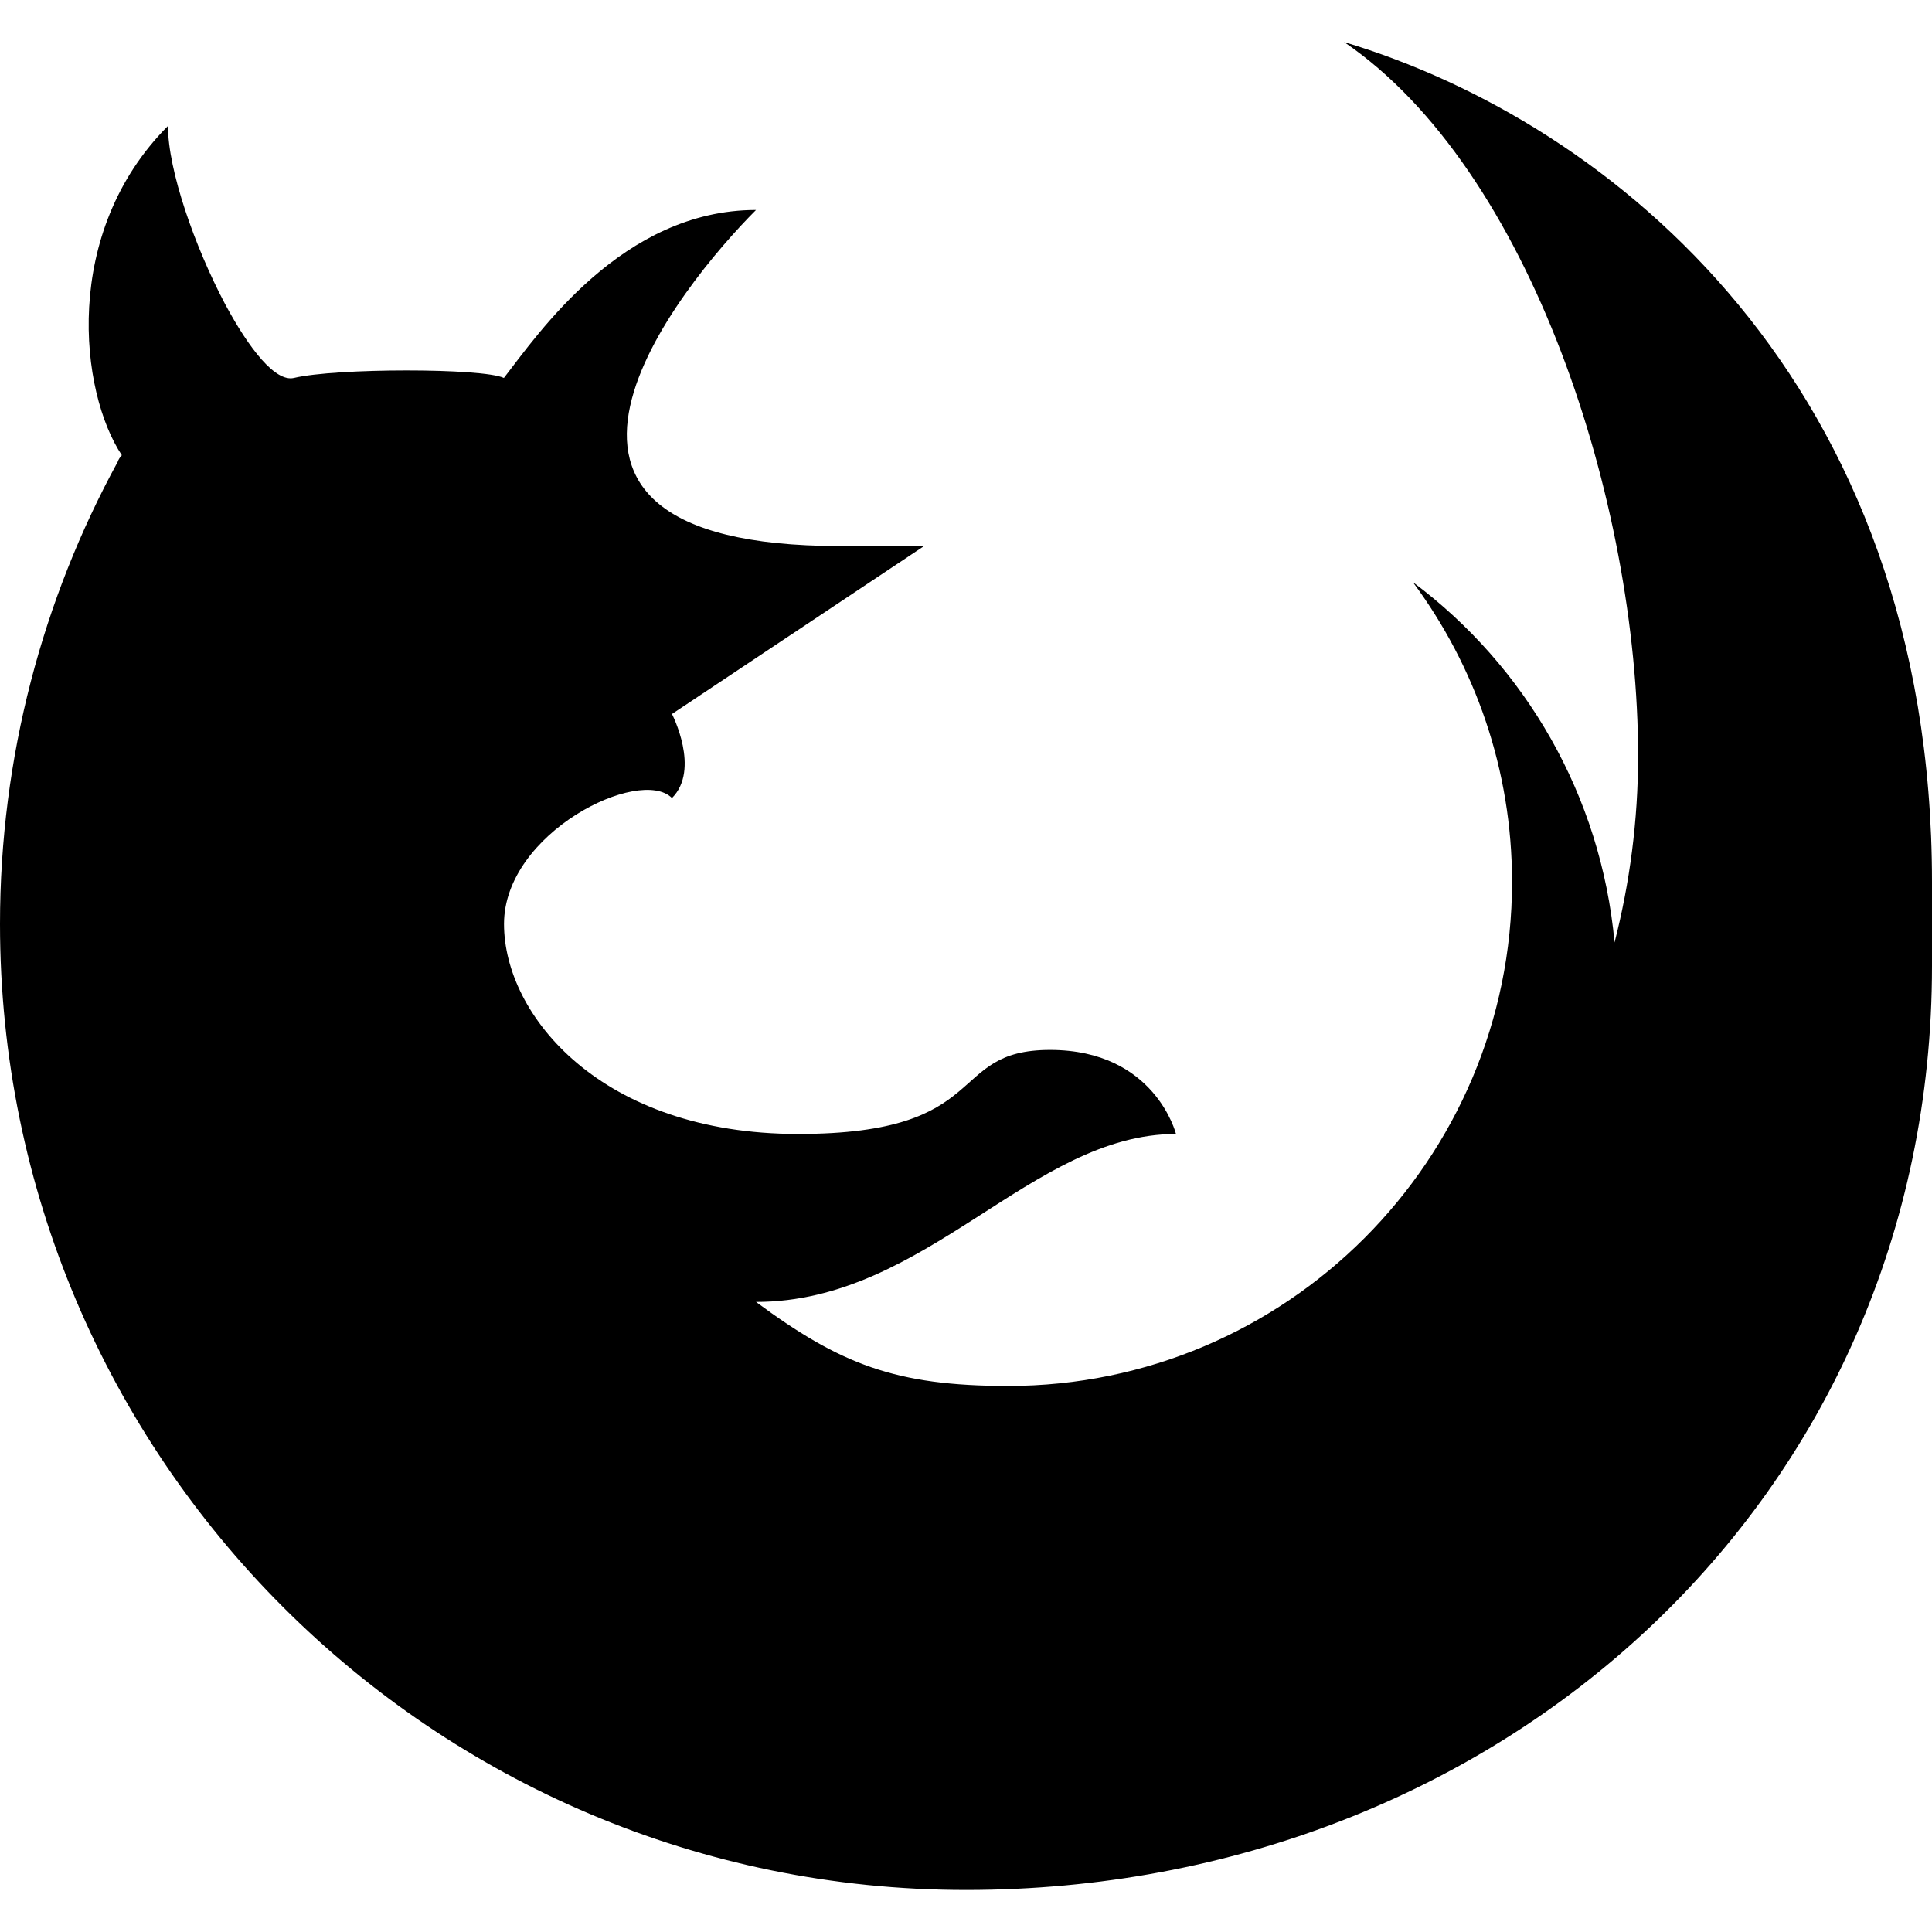
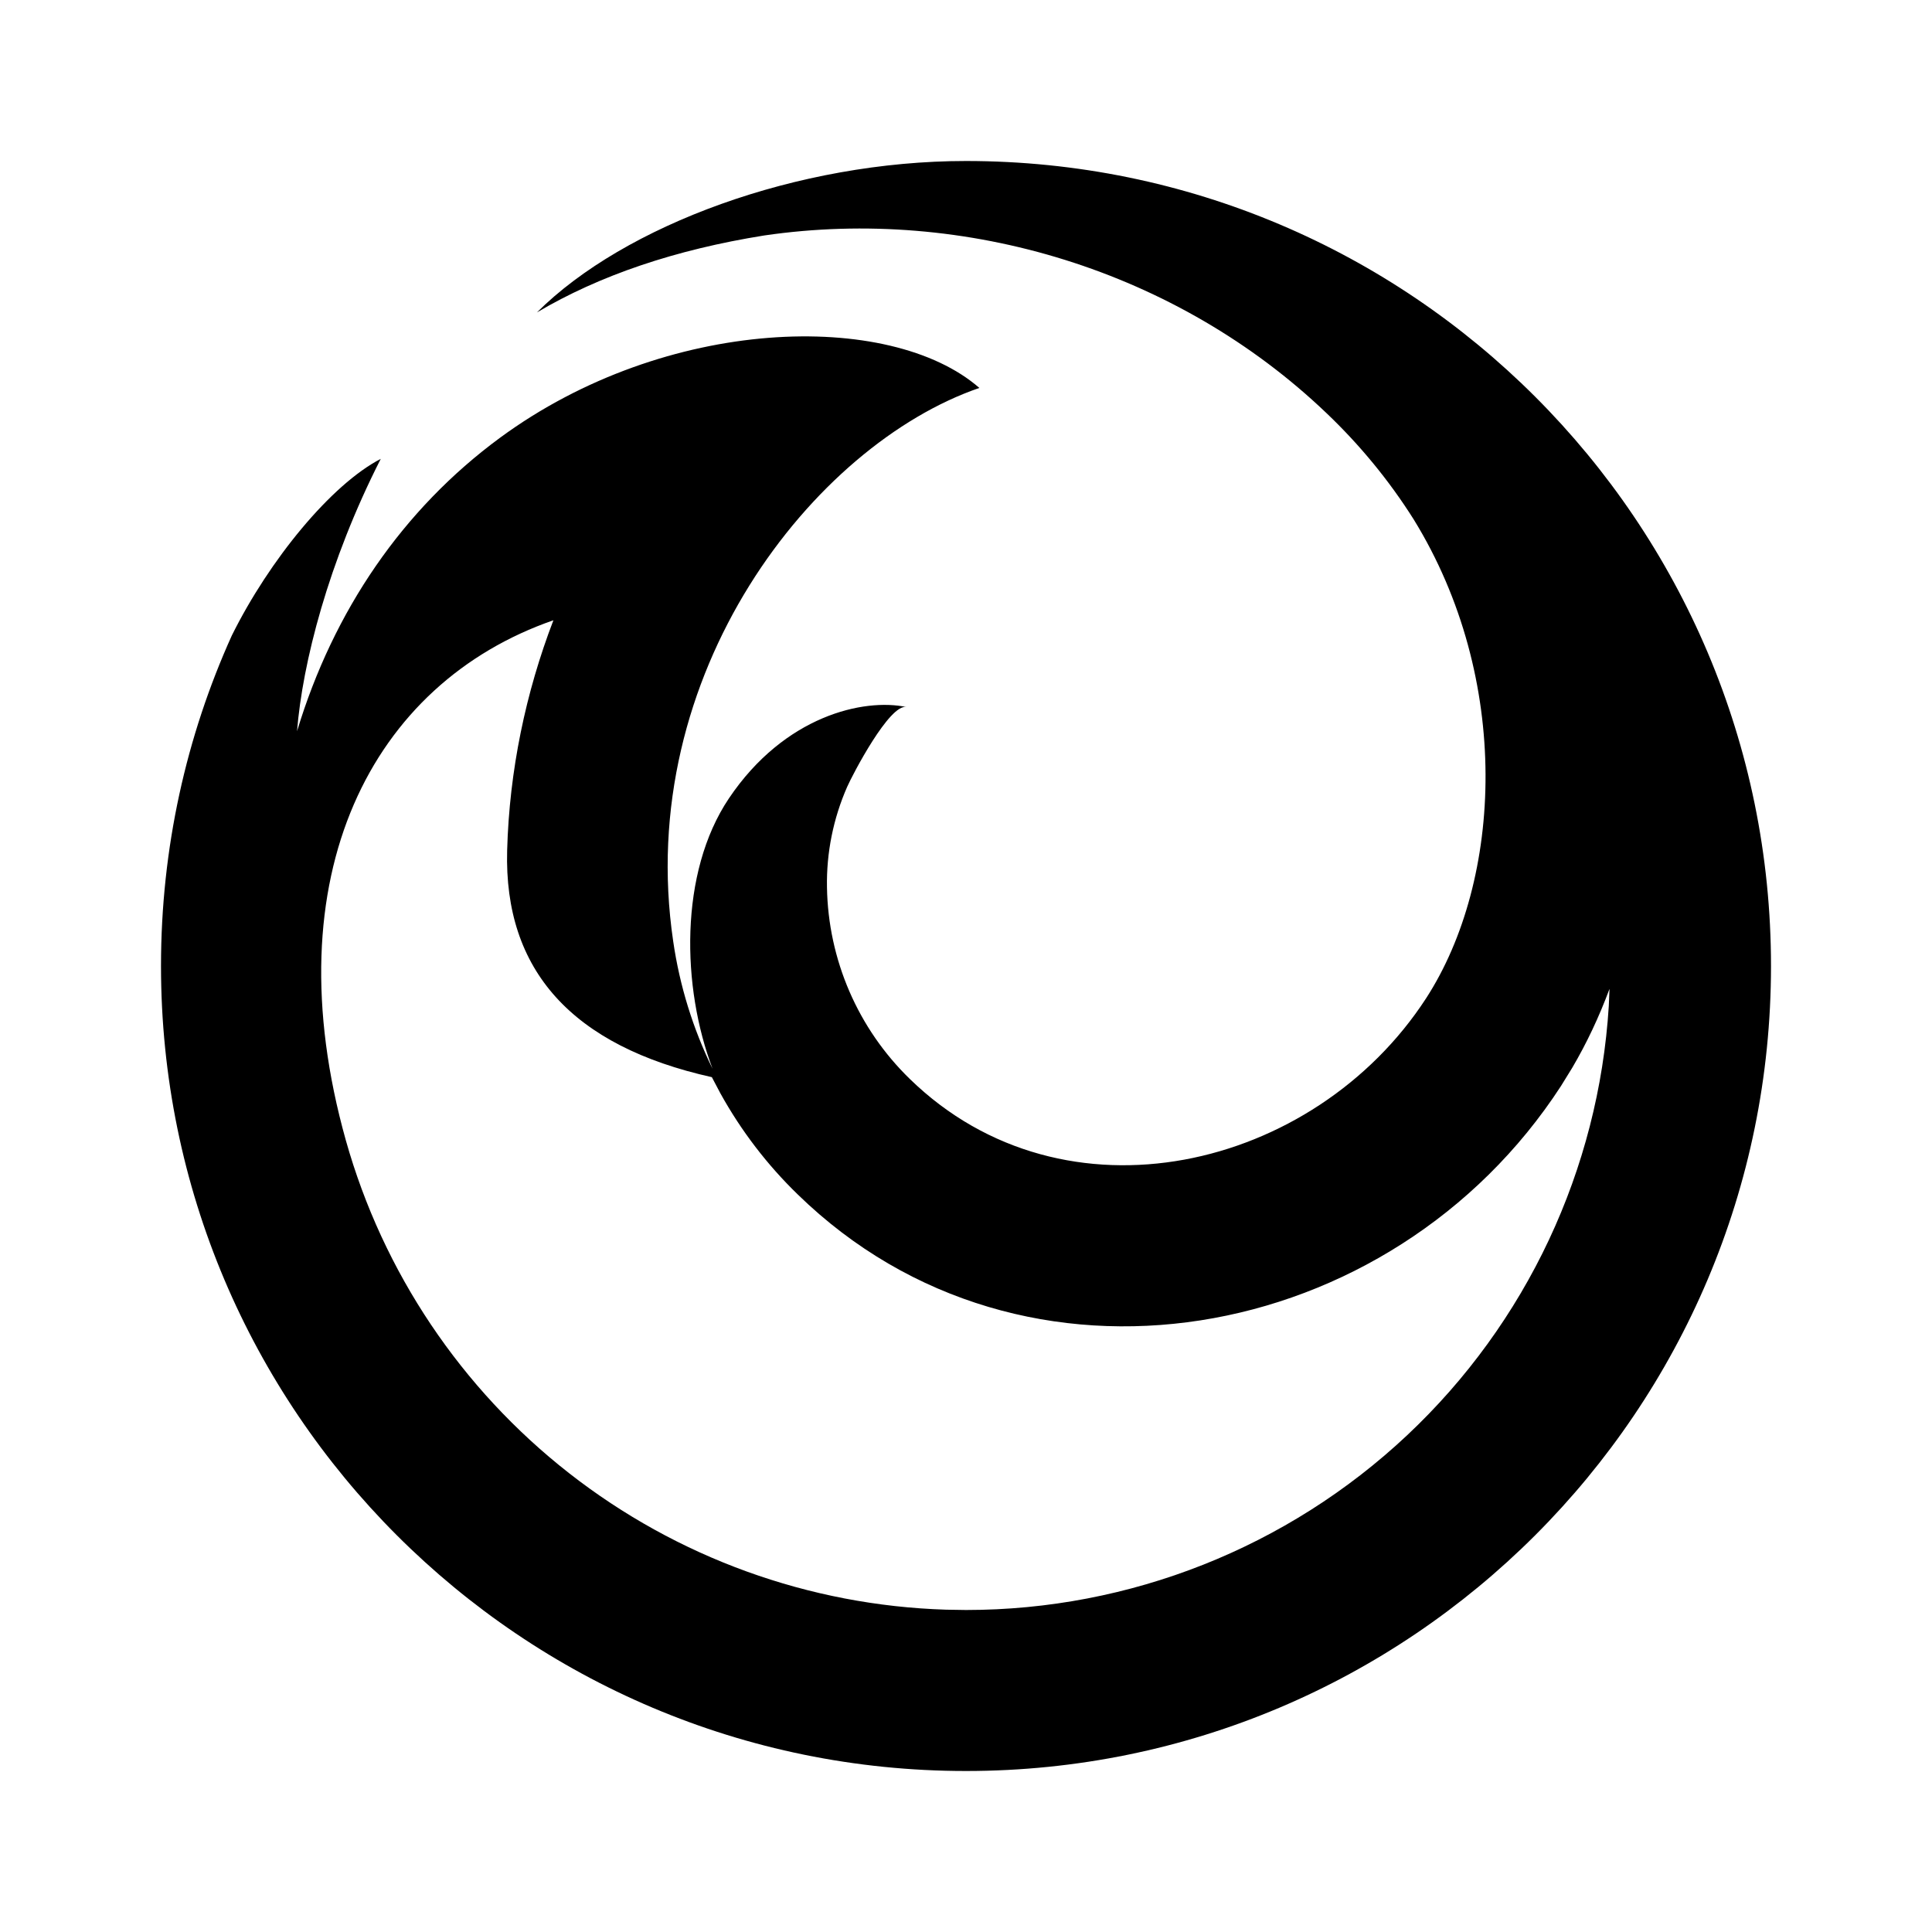
- <svg x="0px" y="0px" fill="currentColor" class="-ml-1 mr-3" viewBox="0 0 512 512" style="enable-background: new 0 0 512 512;" xml:space="preserve">
-   <g>
-     <g>
-       <path d="M356.192,11.136c49.44,33.6,77.92,122.208,77.92,189.216c0,17.12-2.24,33.824-6.24,49.408 c-3.584-38.944-23.616-73.216-53.44-95.488c16.48,22.24,26.272,49.632,26.272,79.456c0,73.696-59.872,133.568-133.568,133.568 c-29.824,0-44.512-5.792-66.784-22.272c45.184,0,72.992-44.512,111.296-44.512c0,0-5.536-22.272-33.376-22.272 c-27.84,0-14.688,22.272-66.784,22.272s-77.92-31.392-77.92-55.648c0-24.256,36.064-41.856,44.512-33.376 c7.584-7.584,0-22.272,0-22.272l66.816-44.512c0,0-11.136,0-22.272,0c-98.848,0-42.08-69.248-22.272-89.056 c-35.392,0-57.664,32.736-66.816,44.512c-5.568-2.656-44.512-2.656-55.648,0c-4.896,1.12-11.776-7.552-18.24-19.584 c-8-15.136-15.136-35.392-15.136-47.2c-28.256,28.288-23.36,70.592-12.224,87.264c-0.448,0.448-0.896,1.12-1.12,1.792 C11.36,158.72,0,200.576,0,244.864c0,141.344,114.656,256,256,256S512,397.344,512,256c0-2.464,0-19.808,0-22.272 C512,101.568,427.424,32.48,356.192,11.136z" />
-     </g>
-   </g>
+ <svg xmlns="http://www.w3.org/2000/svg" width="24" height="24" viewBox="0 0 24 24" fill="none">
+   <path d="M12 2C17.523 2 22 6.477 22 12C22 17.523 17.523 22 12 22C6.477 22 2 17.523 2 12C2 10.536 2.314 9.146 2.88 7.894C3.346 6.955 4.113 6.02 4.73 5.7C4.077 6.983 3.757 8.24 3.69 9.083C4.144 7.583 5.005 6.326 6.21 5.439C8.276 3.92 11.058 3.852 12.166 4.819C10.11 5.526 7.87 8.367 8.363 11.695C8.443 12.245 8.608 12.779 8.852 13.277C8.468 12.267 8.434 10.844 9.054 9.919C9.746 8.889 10.732 8.671 11.26 8.783C11.052 8.739 10.592 9.619 10.524 9.774C10.351 10.168 10.265 10.594 10.273 11.024C10.288 11.922 10.658 12.778 11.303 13.404C13.225 15.275 16.326 14.539 17.715 12.402C18.668 10.931 18.784 8.434 17.56 6.45C17.255 5.967 16.89 5.524 16.476 5.13C14.626 3.364 11.996 2.56 9.494 2.925C8.388 3.102 7.447 3.421 6.67 3.881C7.755 2.798 9.91 2 12 2ZM6.875 7.705C4.622 8.486 3.374 10.875 4.296 14.165C4.757 15.803 5.729 17.252 7.069 18.3C8.41 19.349 10.05 19.943 11.751 19.996L12 20C14.036 20 15.995 19.224 17.479 17.83C18.963 16.436 19.859 14.528 19.985 12.496L19.994 12.284C19.864 12.633 19.711 12.958 19.531 13.264L19.391 13.491C17.287 16.73 12.71 17.566 9.911 14.839C9.53 14.47 9.206 14.046 8.949 13.582L8.843 13.381C7.107 12.994 6.259 12.055 6.3 10.564C6.327 9.573 6.53 8.604 6.875 7.704V7.705Z" fill="currentColor" />
</svg>
